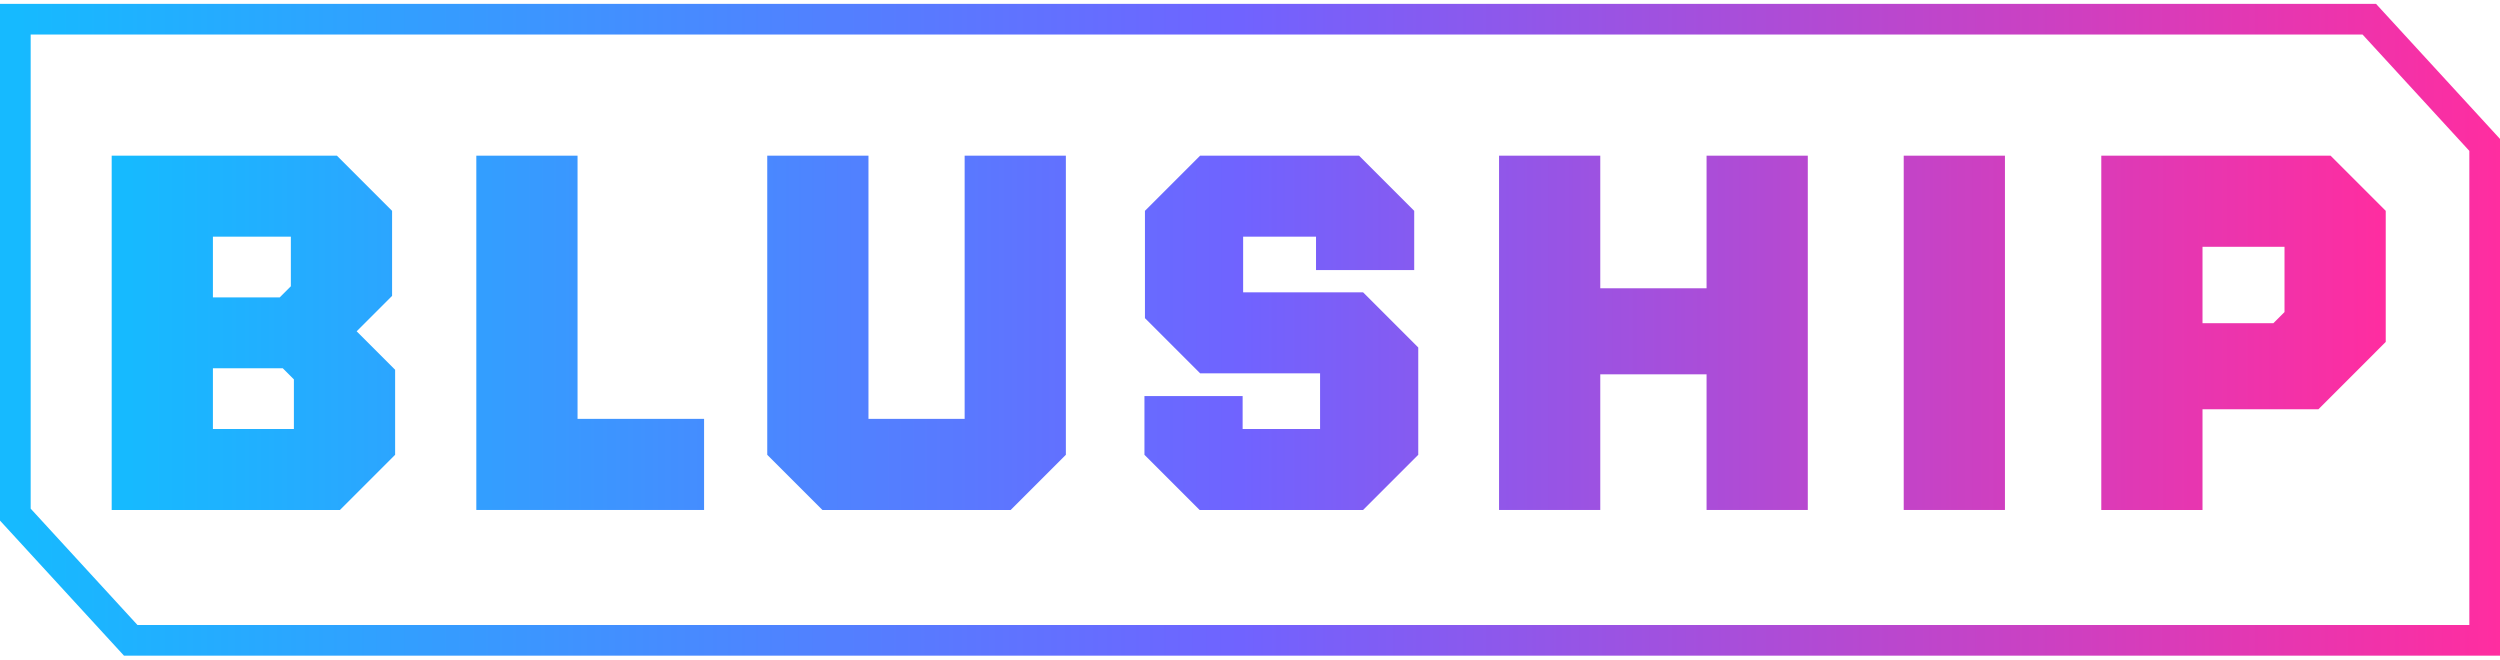
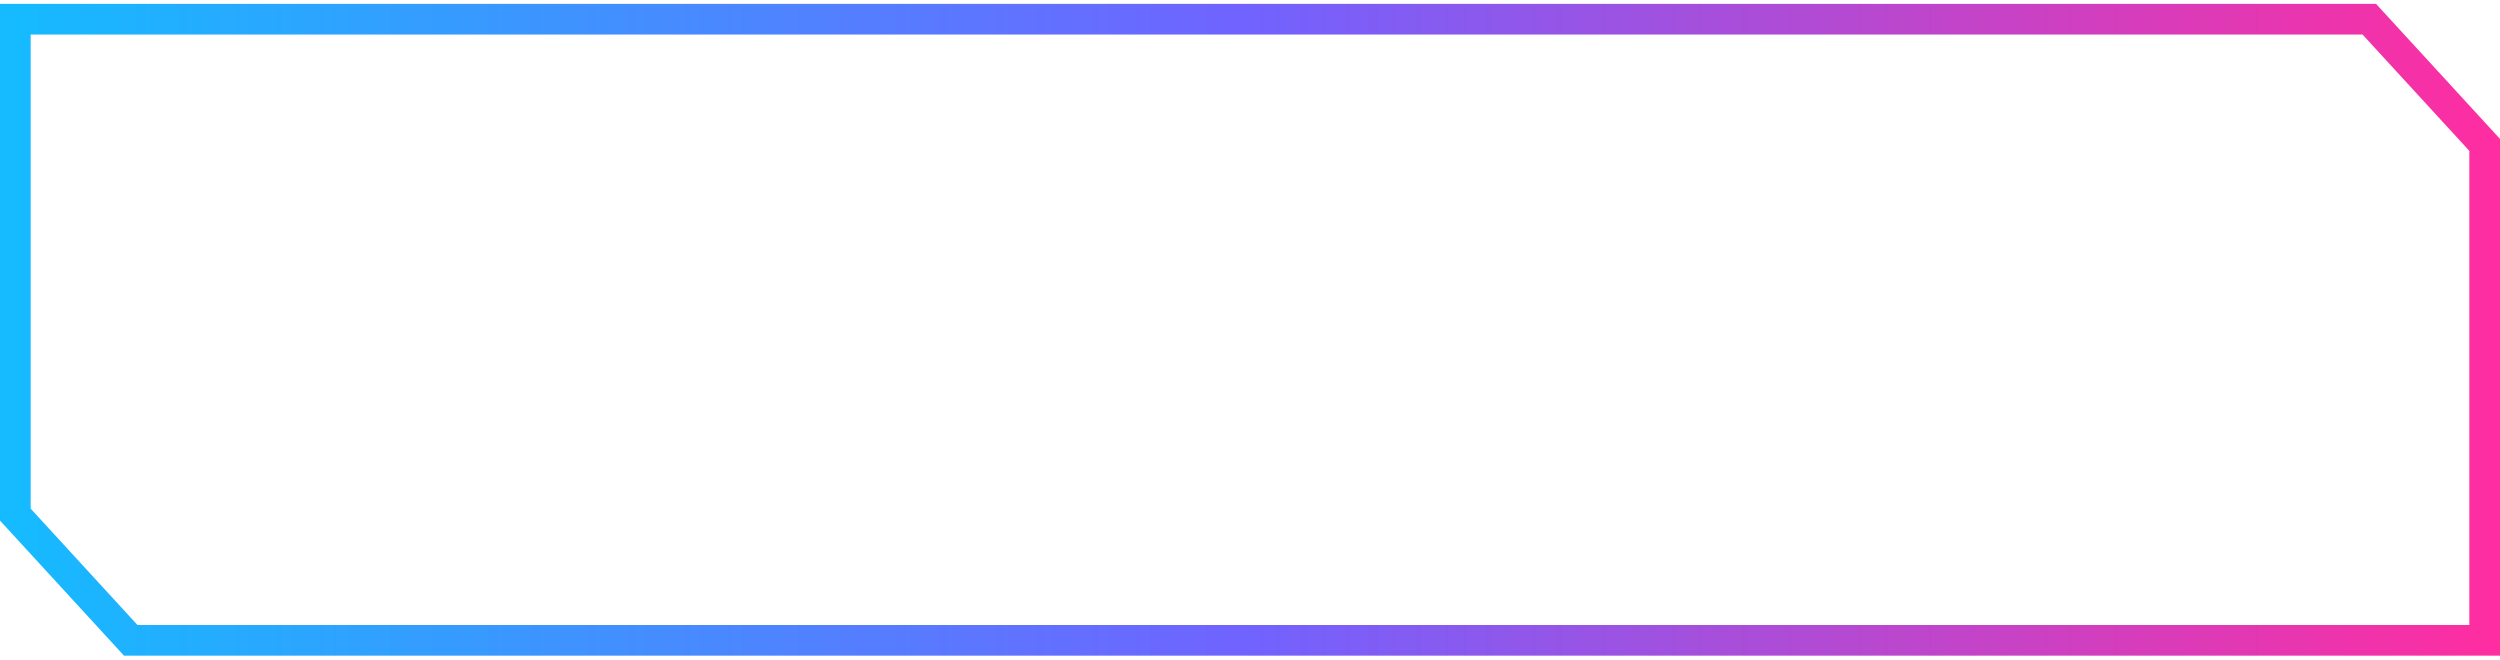
<svg xmlns="http://www.w3.org/2000/svg" width="326" height="86" viewBox="0 0 326 86" fill="none">
-   <path d="M17.047 83.5L2 67.105L2 2.5L308.953 2.5L324 18.895L324 83.5L17.047 83.5Z" stroke="url(#paint0_linear_472_9287)" stroke-width="4" />
-   <path d="M44.33 66.5H14.564V20.3H43.934L51.128 27.494V38.582L46.508 43.202L51.524 48.218V59.306L44.33 66.5ZM37.928 37.328V30.86H27.764V38.78H36.476L37.928 37.328ZM38.324 49.472L36.872 48.02H27.764V55.94H38.324V49.472Z" fill="url(#paint1_linear_472_9287)" />
-   <path d="M91.812 66.5H62.112V20.3H75.312V54.62H91.812V66.5Z" fill="url(#paint2_linear_472_9287)" />
-   <path d="M125.789 20.3H138.989V59.306L131.795 66.5H107.243L100.049 59.306V20.3H113.249V54.62H125.789V20.3Z" fill="url(#paint3_linear_472_9287)" />
-   <path d="M177.747 66.5H156.429L149.235 59.306V51.65H162.039V55.94H172.137V48.68H156.495L149.301 41.486V27.494L156.495 20.3H177.219L184.413 27.494V35.216H171.609V30.86H162.105V38.12H177.747L184.941 45.314V59.306L177.747 66.5Z" fill="url(#paint4_linear_472_9287)" />
-   <path d="M195.476 66.5V20.3H208.676V37.592H222.536V20.3H235.736V66.5H222.536V48.812H208.676V66.5H195.476Z" fill="url(#paint5_linear_472_9287)" />
-   <path d="M248.245 66.5V20.3H261.445V66.5H248.245Z" fill="url(#paint6_linear_472_9287)" />
-   <path d="M287.208 66.5H274.008V20.3H303.906L311.1 27.494V44.588L302.322 53.366H287.208V66.5ZM287.208 42.146H296.448L297.9 40.694V32.18H287.208V42.146Z" fill="url(#paint7_linear_472_9287)" />
+   <path d="M17.047 83.5L2 67.105L2 2.5L308.953 2.5L324 18.895L324 83.5L17.047 83.5Z" stroke="url(#paint0_linear_472_9288)" stroke-width="4" />
  <defs>
-     <linearGradient id="paint0_linear_472_9287" x1="326" y1="85.5" x2="2.207" y2="85.5" gradientUnits="userSpaceOnUse">
-       <stop stop-color="#FF2DA0" />
-       <stop offset="0.507" stop-color="#7063FF" />
-       <stop offset="1" stop-color="#16BAFF" />
-     </linearGradient>
-     <linearGradient id="paint1_linear_472_9287" x1="311.1" y1="66.5" x2="16.571" y2="66.5" gradientUnits="userSpaceOnUse">
-       <stop stop-color="#FF2DA0" />
-       <stop offset="0.507" stop-color="#7063FF" />
-       <stop offset="1" stop-color="#16BAFF" />
-     </linearGradient>
-     <linearGradient id="paint2_linear_472_9287" x1="311.1" y1="66.5" x2="16.571" y2="66.5" gradientUnits="userSpaceOnUse">
-       <stop stop-color="#FF2DA0" />
-       <stop offset="0.507" stop-color="#7063FF" />
-       <stop offset="1" stop-color="#16BAFF" />
-     </linearGradient>
-     <linearGradient id="paint3_linear_472_9287" x1="311.1" y1="66.5" x2="16.571" y2="66.5" gradientUnits="userSpaceOnUse">
-       <stop stop-color="#FF2DA0" />
-       <stop offset="0.507" stop-color="#7063FF" />
-       <stop offset="1" stop-color="#16BAFF" />
-     </linearGradient>
-     <linearGradient id="paint4_linear_472_9287" x1="311.1" y1="66.5" x2="16.571" y2="66.5" gradientUnits="userSpaceOnUse">
-       <stop stop-color="#FF2DA0" />
-       <stop offset="0.507" stop-color="#7063FF" />
-       <stop offset="1" stop-color="#16BAFF" />
-     </linearGradient>
-     <linearGradient id="paint5_linear_472_9287" x1="311.1" y1="66.5" x2="16.571" y2="66.5" gradientUnits="userSpaceOnUse">
-       <stop stop-color="#FF2DA0" />
-       <stop offset="0.507" stop-color="#7063FF" />
-       <stop offset="1" stop-color="#16BAFF" />
-     </linearGradient>
-     <linearGradient id="paint6_linear_472_9287" x1="311.1" y1="66.5" x2="16.571" y2="66.5" gradientUnits="userSpaceOnUse">
-       <stop stop-color="#FF2DA0" />
-       <stop offset="0.507" stop-color="#7063FF" />
-       <stop offset="1" stop-color="#16BAFF" />
-     </linearGradient>
-     <linearGradient id="paint7_linear_472_9287" x1="311.1" y1="66.5" x2="16.571" y2="66.5" gradientUnits="userSpaceOnUse">
+     <linearGradient id="paint0_linear_472_9288" x1="326" y1="85.5" x2="2.207" y2="85.5" gradientUnits="userSpaceOnUse">
      <stop stop-color="#FF2DA0" />
      <stop offset="0.507" stop-color="#7063FF" />
      <stop offset="1" stop-color="#16BAFF" />
    </linearGradient>
  </defs>
</svg>
